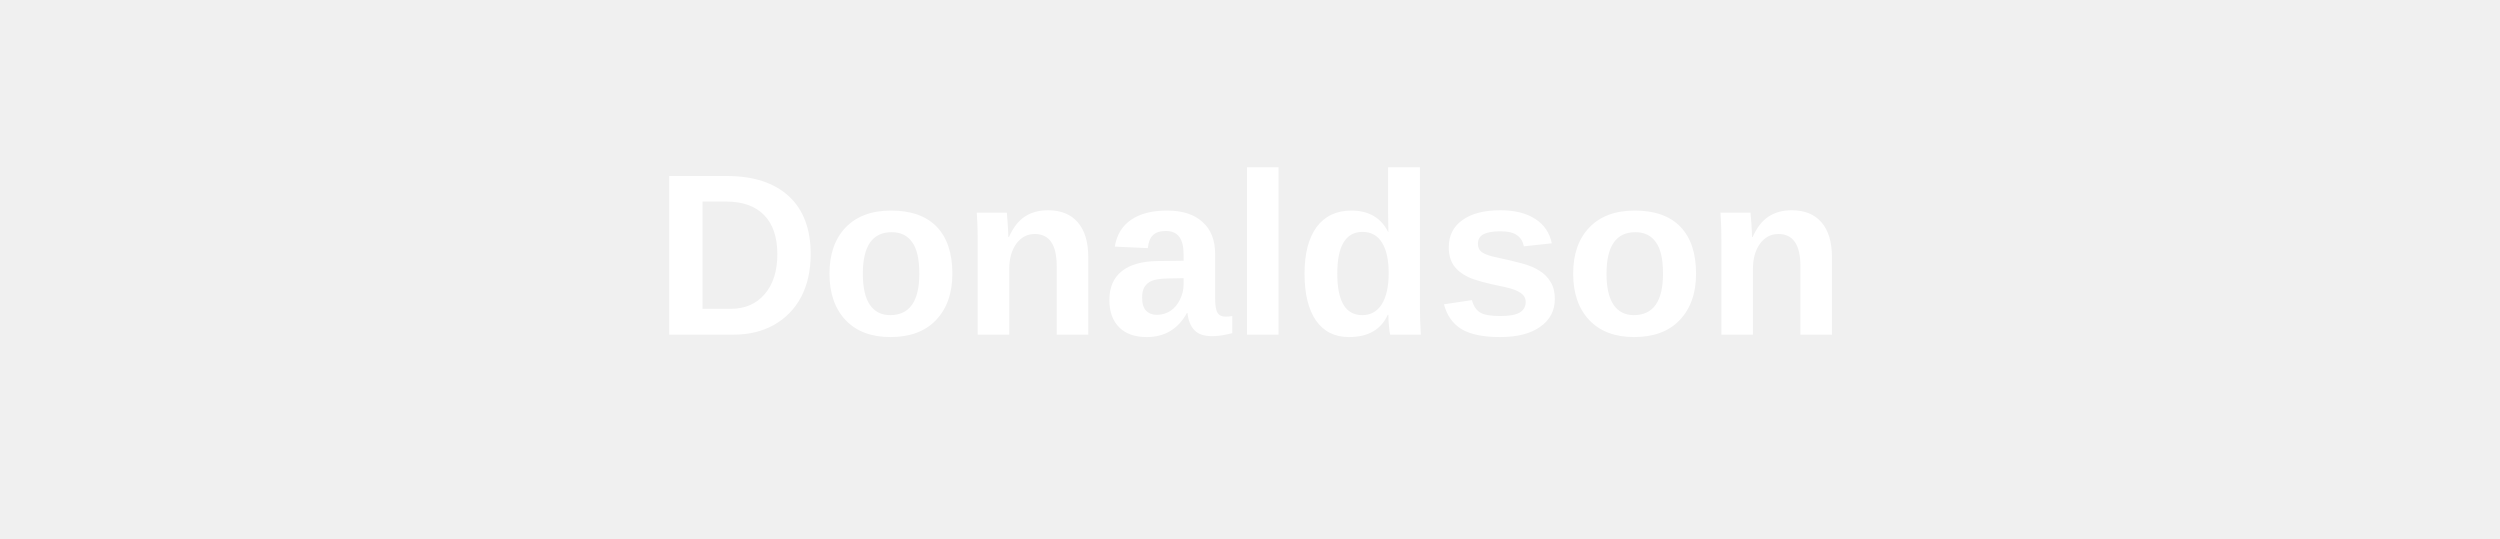
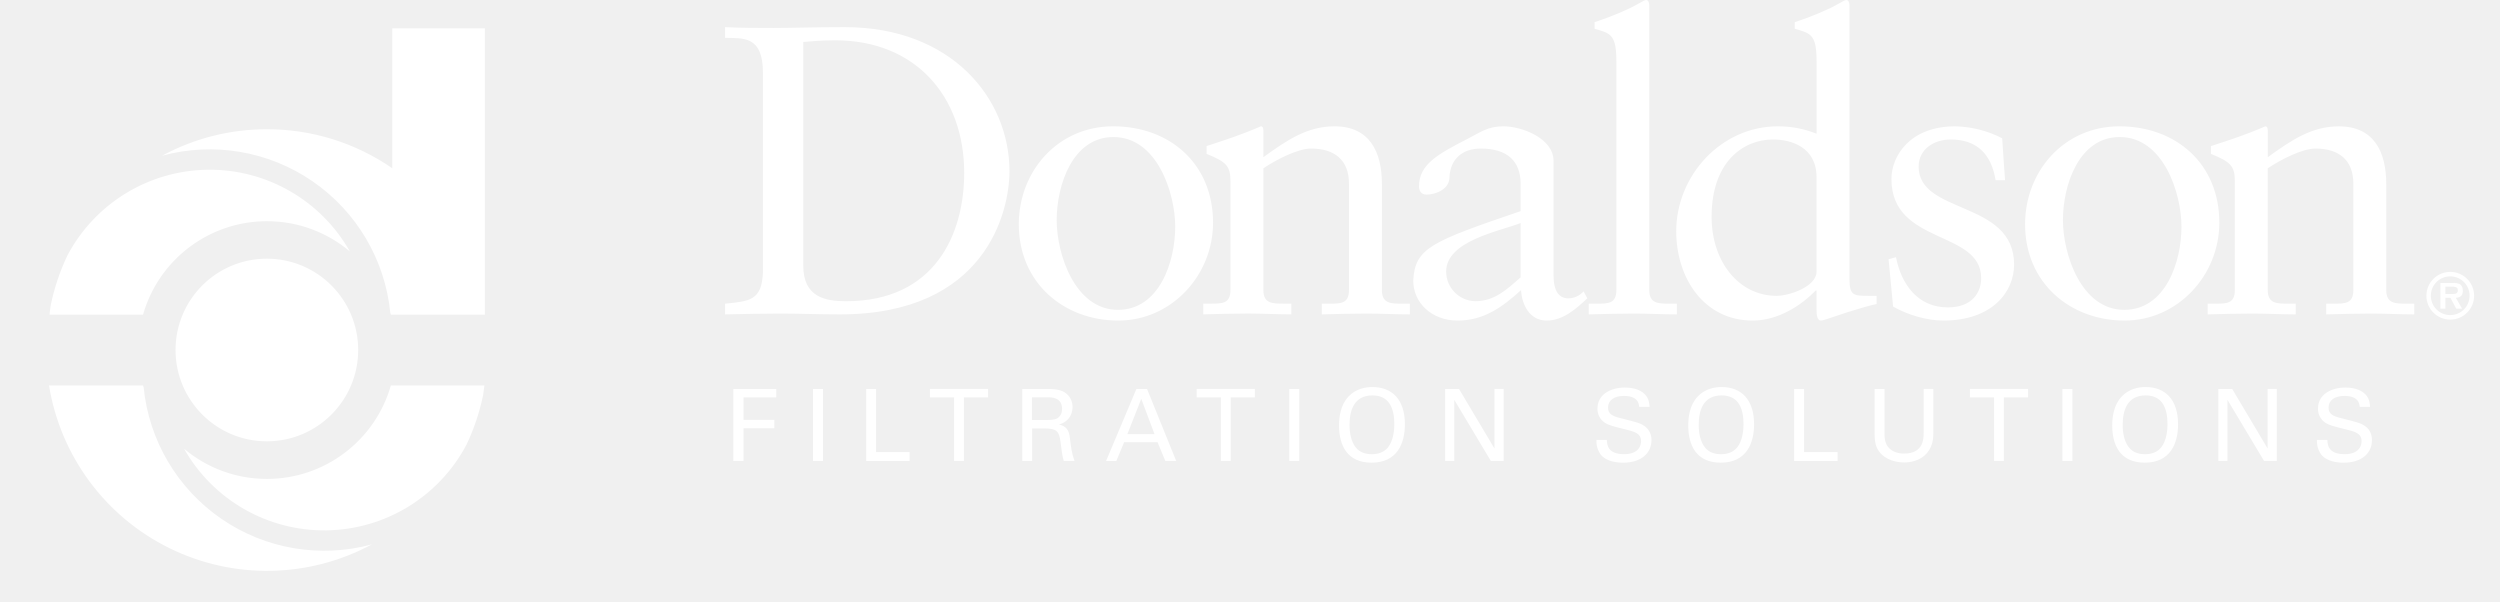
- <svg xmlns="http://www.w3.org/2000/svg" viewBox="0 0 130 28">
-   <text x="50%" y="50%" dominant-baseline="middle" text-anchor="middle" font-family="Arial, sans-serif" font-weight="700" font-size="12" fill="#ffffff">Donaldson</text>
+ <svg xmlns="http://www.w3.org/2000/svg" height="602" viewBox="-.462 .265 76.945 18.92" width="2500">
+   <path d="m75.733 8.81a.75.75 0 1 0 0 1.5.75.75 0 1 0 0-1.5m0 1.358c-.34 0-.61-.27-.61-.61 0-.337.27-.607.61-.607.335 0 .607.27.607.607 0 .34-.272.61-.607.61m.395-.763c0-.083-.022-.162-.094-.21a.46.46 0 0 0 -.22-.036h-.391v.807h.158v-.341h.158l.181.341h.185l-.197-.341c.144-.01.22-.07.22-.22m-.31.099h-.237v-.23h.196c.078 0 .194 0 .194.107 0 .103-.063.125-.152.123m-50.542-8.386c-.956 0-1.695.026-2.238.026-.503 0-1.02 0-1.526-.026v.337c.583.013 1.19-.065 1.19 1.1v6.272c-.037.88-.413.905-1.19.982v.337c.583-.012 1.152-.026 1.734-.026.608 0 1.216.026 1.875.026 4.58 0 5.329-3.22 5.329-4.501 0-2.289-1.824-4.527-5.174-4.527m.04 8.614c-.634 0-1.346-.116-1.346-1.112v-7.036c.234-.013.478-.052 1.01-.052 2.497 0 4.047 1.746 4.047 4.165 0 1.927-.918 4.035-3.712 4.035m8.391-5.497c-1.734 0-2.963 1.41-2.963 3.079 0 1.836 1.41 3.026 3.13 3.026 1.657 0 2.975-1.41 2.975-3.078 0-1.837-1.345-3.027-3.142-3.027m.154 5.768c-1.357 0-1.926-1.759-1.926-2.819 0-1.112.504-2.612 1.785-2.612 1.37 0 1.94 1.758 1.94 2.819 0 1.112-.505 2.612-1.799 2.612m8.295-.62v-3.338c0-1.009-.388-1.81-1.488-1.81-.866 0-1.499.439-2.237.97v-.841c0-.104-.039-.13-.078-.13-.62.271-1.15.44-1.707.621v.246c.608.246.75.375.75.854v3.426c0 .427-.259.427-.62.427h-.234v.337c.467-.012.931-.026 1.398-.026.466 0 .917.026 1.37.026v-.337h-.233c-.361 0-.646 0-.646-.427v-3.827c.426-.284 1.086-.62 1.5-.62.737 0 1.19.362 1.19 1.1v3.348c0 .427-.259.427-.621.427h-.233v.337c.465-.012.932-.026 1.396-.026.466 0 .92.026 1.372.026v-.337h-.234c-.361 0-.645 0-.645-.427m5.861.26c-.284 0-.467-.207-.467-.738v-3.582c0-.712-.995-1.087-1.577-1.087-.49 0-.71.181-1.164.414-.905.466-1.487.789-1.487 1.475 0 .09.038.257.233.257.31 0 .724-.18.724-.542.026-.582.414-.905.983-.905.828 0 1.254.388 1.254 1.112v.854c-2.793.956-3.323 1.151-3.375 2.185 0 .686.569 1.255 1.396 1.255.802 0 1.384-.4 1.992-.958.026.466.273.958.803.958.517 0 .918-.362 1.28-.699l-.117-.22a.644.644 0 0 1 -.478.22m-1.501-.66c-.426.375-.815.75-1.423.75a.933.933 0 0 1 -.918-.93c0-.97 1.682-1.267 2.34-1.526zm4.043.401v-8.936c0-.103-.026-.181-.104-.181-.038 0-.14.064-.284.141-.27.156-.814.388-1.331.557v.206c.49.142.685.17.685 1.01v7.203c0 .427-.258.427-.622.427h-.246v.337c.48-.012.945-.026 1.41-.026.466 0 .92.026 1.36.026v-.337h-.22c-.363 0-.648 0-.648-.427m6.292-.349v-8.587c0-.103-.026-.181-.104-.181-.038 0-.141.064-.283.141-.272.156-.815.388-1.333.557v.206c.492.142.686.17.686 1.01v2.289a3.227 3.227 0 0 0 -1.217-.233c-1.785 0-3.194 1.552-3.194 3.299 0 1.448.853 2.806 2.406 2.806.788 0 1.512-.465 1.978-.944h.026v.595c0 .155.013.349.142.349.079 0 .414-.13.815-.258.375-.117.724-.22.92-.26h.011v-.259h-.22c-.503 0-.633 0-.633-.53m-1.035-.232c0 .478-.866.762-1.254.762-1.178 0-2.044-1.06-2.044-2.483 0-1.745 1.009-2.431 1.927-2.431.569 0 1.371.232 1.371 1.19zm3.209-3.299c0-.555.49-.853 1.008-.853.827 0 1.28.466 1.41 1.28h.297l-.09-1.319a3.401 3.401 0 0 0 -1.475-.375c-1.422 0-2.005.931-2.005 1.656 0 2.082 2.82 1.591 2.82 3.117 0 .452-.284.918-1.047.918-.945 0-1.462-.724-1.63-1.578l-.233.065.142 1.487c.454.26 1.061.44 1.578.44 1.54 0 2.225-.905 2.225-1.76 0-2.03-3-1.564-3-3.078m6.307-1.267c-1.733 0-2.962 1.41-2.962 3.079 0 1.836 1.41 3.026 3.13 3.026 1.656 0 2.975-1.41 2.975-3.078 0-1.837-1.345-3.027-3.143-3.027m.155 5.768c-1.358 0-1.927-1.759-1.927-2.819 0-1.112.504-2.612 1.785-2.612 1.37 0 1.94 1.758 1.94 2.819 0 1.112-.504 2.612-1.798 2.612m8.234-.62v-3.337c0-1.009-.387-1.81-1.487-1.81-.865 0-1.5.439-2.236.97v-.841c0-.104-.038-.13-.078-.13-.62.271-1.152.44-1.708.621v.246c.608.246.75.375.75.854v3.427c0 .426-.259.426-.62.426h-.233v.337c.464-.012.93-.026 1.396-.026.467 0 .92.026 1.371.026v-.337h-.232c-.363 0-.647 0-.647-.426v-3.828c.427-.285 1.088-.621 1.5-.621.737 0 1.19.362 1.19 1.1v3.349c0 .426-.259.426-.62.426h-.234v.337c.467-.012.933-.026 1.398-.026.464 0 .918.026 1.37.026v-.337h-.232c-.363 0-.648 0-.648-.426m-69.479 1.882a2.87 2.87 0 1 0 5.74 0 2.87 2.87 0 0 0 -5.74 0m2.872-4.048c.993 0 1.902.358 2.606.95a5.06 5.06 0 0 0 -8.875.123 6.85 6.85 0 0 0 -.523 1.553 4.6 4.6 0 0 0 -.041.311h2.939a4.051 4.051 0 0 1 3.894-2.937m3.94-1.664a6.909 6.909 0 0 0 -3.94-1.226 6.915 6.915 0 0 0 -3.296.832 5.704 5.704 0 0 1 7.173 4.931l.018.064h2.954v-8.998h-2.91zm-3.94 9.764a4.03 4.03 0 0 1 -2.605-.95 5.061 5.061 0 0 0 8.876-.124 6.865 6.865 0 0 0 .522-1.554 6.36 6.36 0 0 0 .042-.31h-2.94a4.05 4.05 0 0 1 -3.895 2.938m-3.874-2.873-.02-.065h-2.955a6.941 6.941 0 0 0 10.147 4.995 5.702 5.702 0 0 1 -7.172-4.93m18.532.046h1.349v.265h-1.029v.706h.969v.263h-.969v1.028h-.32zm2.505 2.262h.313v-2.262h-.313zm1.671-2.262h.31v1.983h1.054v.28h-1.364zm2.762 2.262v-1.997h-.758v-.266h1.827v.266h-.76v1.997zm2.143-2.262h.81c.116 0 .353 0 .52.105.17.107.25.28.25.462 0 .158-.058.3-.159.4a.563.563 0 0 1 -.267.148c.217.056.314.154.345.436.031.267.054.46.142.711h-.336c-.05-.15-.082-.426-.103-.598-.039-.33-.117-.423-.496-.423h-.396v1.021h-.31zm.305.974h.495c.034 0 .213 0 .297-.05.044-.025.154-.107.154-.294 0-.368-.325-.368-.45-.368h-.496zm3.282-.974h.335l.916 2.262h-.342l-.244-.589h-1.05l-.246.59h-.322zm-.284 1.42h.854l-.417-1.11zm2.939.842v-1.997h-.76v-.266h1.829v.266h-.76v1.997zm2.15 0h.313v-2.262h-.313zm1.855-2.018c.235-.255.546-.305.757-.305.626 0 1.022.402 1.022 1.17 0 .6-.242 1.207-1.048 1.207-.772 0-1.022-.55-1.022-1.17 0-.257.044-.636.291-.902m.239 1.599c.128.16.323.207.501.207.186 0 .37-.052.502-.207.185-.226.204-.584.204-.738 0-.514-.17-.903-.687-.903-.573 0-.72.462-.72.925 0 .248.043.52.2.716m2.805-1.843h.436l1.114 1.871v-1.872h.288v2.263h-.401l-1.151-1.921v1.921h-.286zm5.082 1.601c.006.156.025.448.545.448.47 0 .53-.292.53-.404 0-.254-.203-.304-.52-.382-.345-.085-.499-.123-.615-.201a.512.512 0 0 1 -.235-.445c0-.462.436-.662.862-.662.15 0 .455.024.637.222.126.138.132.292.138.386h-.326c-.016-.282-.254-.345-.477-.345-.313 0-.502.14-.502.367 0 .2.133.27.408.335.539.138.599.151.73.24a.52.52 0 0 1 .227.45c0 .4-.314.707-.894.707-.173 0-.524-.03-.703-.258a.708.708 0 0 1 -.131-.458zm2.849-1.357c.236-.255.545-.305.756-.305.627 0 1.022.402 1.022 1.17 0 .6-.242 1.207-1.048 1.207-.77 0-1.021-.55-1.021-1.17 0-.257.043-.636.291-.902m.238 1.599c.129.16.323.207.502.207.186 0 .37-.052.502-.207.185-.226.204-.584.204-.738 0-.514-.17-.903-.688-.903-.573 0-.72.462-.72.925 0 .248.044.52.2.716m2.799-1.843h.311v1.983h1.054v.28h-1.365zm2.84 0v1.4c0 .242.054.342.101.408.14.187.36.222.517.222.612 0 .612-.479.612-.642v-1.389h.304v1.394c0 .124-.003.377-.185.602-.223.28-.567.314-.73.314-.214 0-.59-.06-.8-.36-.07-.1-.131-.232-.131-.572v-1.377zm3.443 2.262v-1.997h-.759v-.266h1.828v.266h-.76v1.997zm2.149 0h.314v-2.262h-.314zm1.856-2.018c.236-.255.546-.305.756-.305.627 0 1.022.402 1.022 1.17 0 .6-.24 1.207-1.047 1.207-.771 0-1.022-.55-1.022-1.17 0-.257.044-.636.292-.902m.238 1.599c.129.16.322.207.502.207.185 0 .37-.052.502-.207.184-.226.203-.584.203-.738 0-.514-.17-.903-.686-.903-.574 0-.722.462-.722.925 0 .248.044.52.2.716m2.806-1.843h.436l1.113 1.871v-1.872h.289v2.263h-.4l-1.152-1.921v1.921h-.286zm3.426 1.601c.007.156.026.448.546.448.47 0 .53-.292.53-.404 0-.254-.203-.304-.52-.382-.345-.085-.499-.123-.615-.201a.512.512 0 0 1 -.235-.445c0-.462.435-.662.862-.662.15 0 .455.024.637.222.125.138.131.292.138.386h-.326c-.016-.282-.254-.345-.477-.345-.314 0-.502.14-.502.367 0 .2.132.27.408.335.539.138.599.151.73.24.21.137.226.357.226.45 0 .4-.313.707-.894.707-.172 0-.523-.03-.702-.258a.707.707 0 0 1 -.132-.458z" fill="#ffffff" />
</svg>
